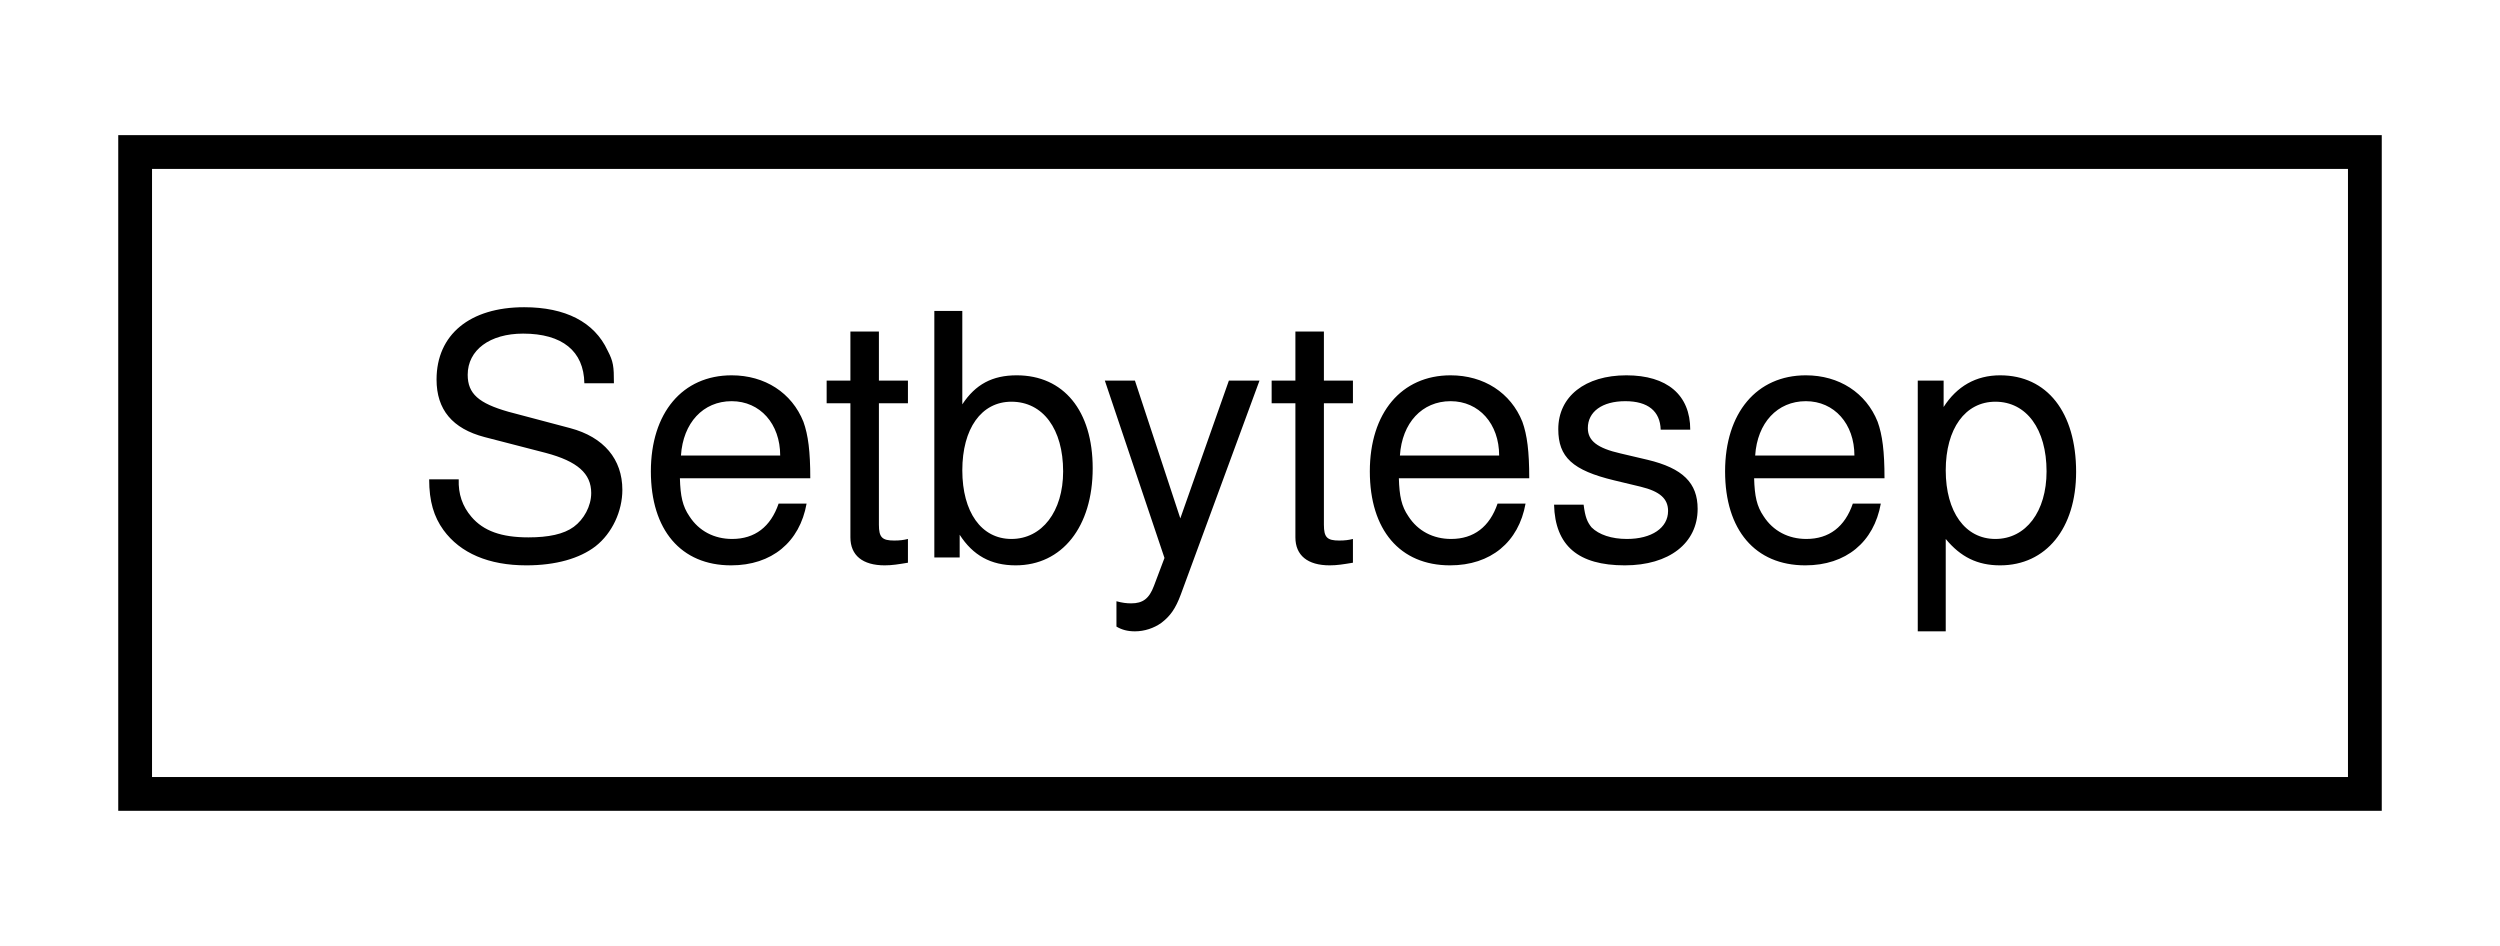
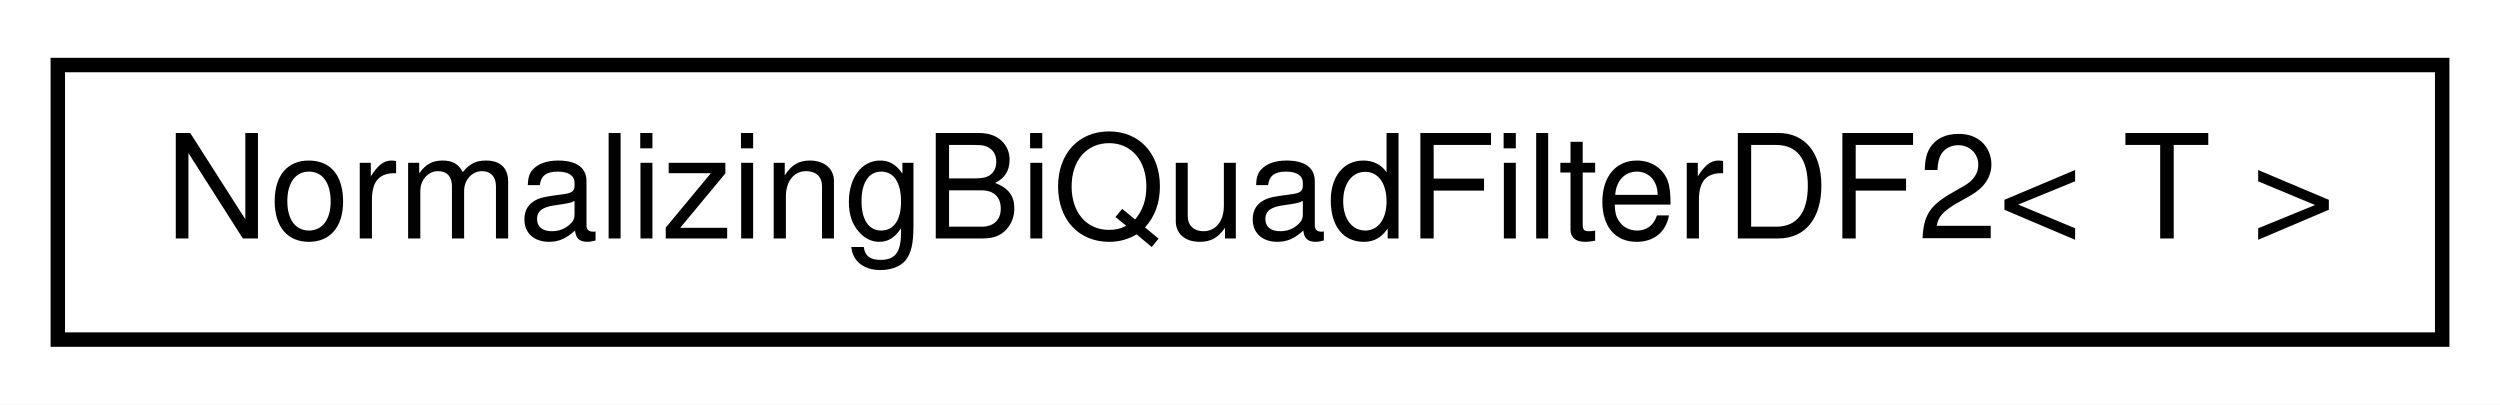
- <svg xmlns="http://www.w3.org/2000/svg" xmlns:xlink="http://www.w3.org/1999/xlink" width="74pt" height="28pt" viewBox="0.00 0.00 74.00 28.00">
+ <svg xmlns="http://www.w3.org/2000/svg" xmlns:xlink="http://www.w3.org/1999/xlink" width="173pt" height="28pt" viewBox="0.00 0.00 173.00 28.00">
  <g id="graph0" class="graph" transform="scale(1 1) rotate(0) translate(4 24)">
-     <polygon fill="white" stroke="none" points="-4,4 -4,-24 70,-24 70,4 -4,4" />
+     <polygon fill="white" stroke="none" points="-4,4 -4,-24 169,-24 169,4 -4,4" />
    <g id="node1" class="node">
      <g id="a_node1">
-         <a xlink:href="d5/d93/structSetbytesep.html" target="_top" xlink:title=" ">
-           <polygon fill="white" stroke="black" points="0,-0.5 0,-19.5 66,-19.5 66,-0.5 0,-0.5" />
-           <text text-anchor="middle" x="33" y="-7.5" font-family="Helvetica,sans-Serif" font-size="10.00">Setbytesep</text>
+         <a xlink:href="da/d41/classNormalizingBiQuadFilterDF2.html" target="_top" xlink:title="BiQuad filter Direct Form 2 implementation that normalizes the coefficients upon initialization.">
+           <polygon fill="white" stroke="black" points="0,-0.5 0,-19.5 165,-19.5 165,-0.5 0,-0.5" />
+           <text text-anchor="middle" x="82.5" y="-7.5" font-family="Helvetica,sans-Serif" font-size="10.00">NormalizingBiQuadFilterDF2&lt; T &gt;</text>
        </a>
      </g>
    </g>
  </g>
</svg>
